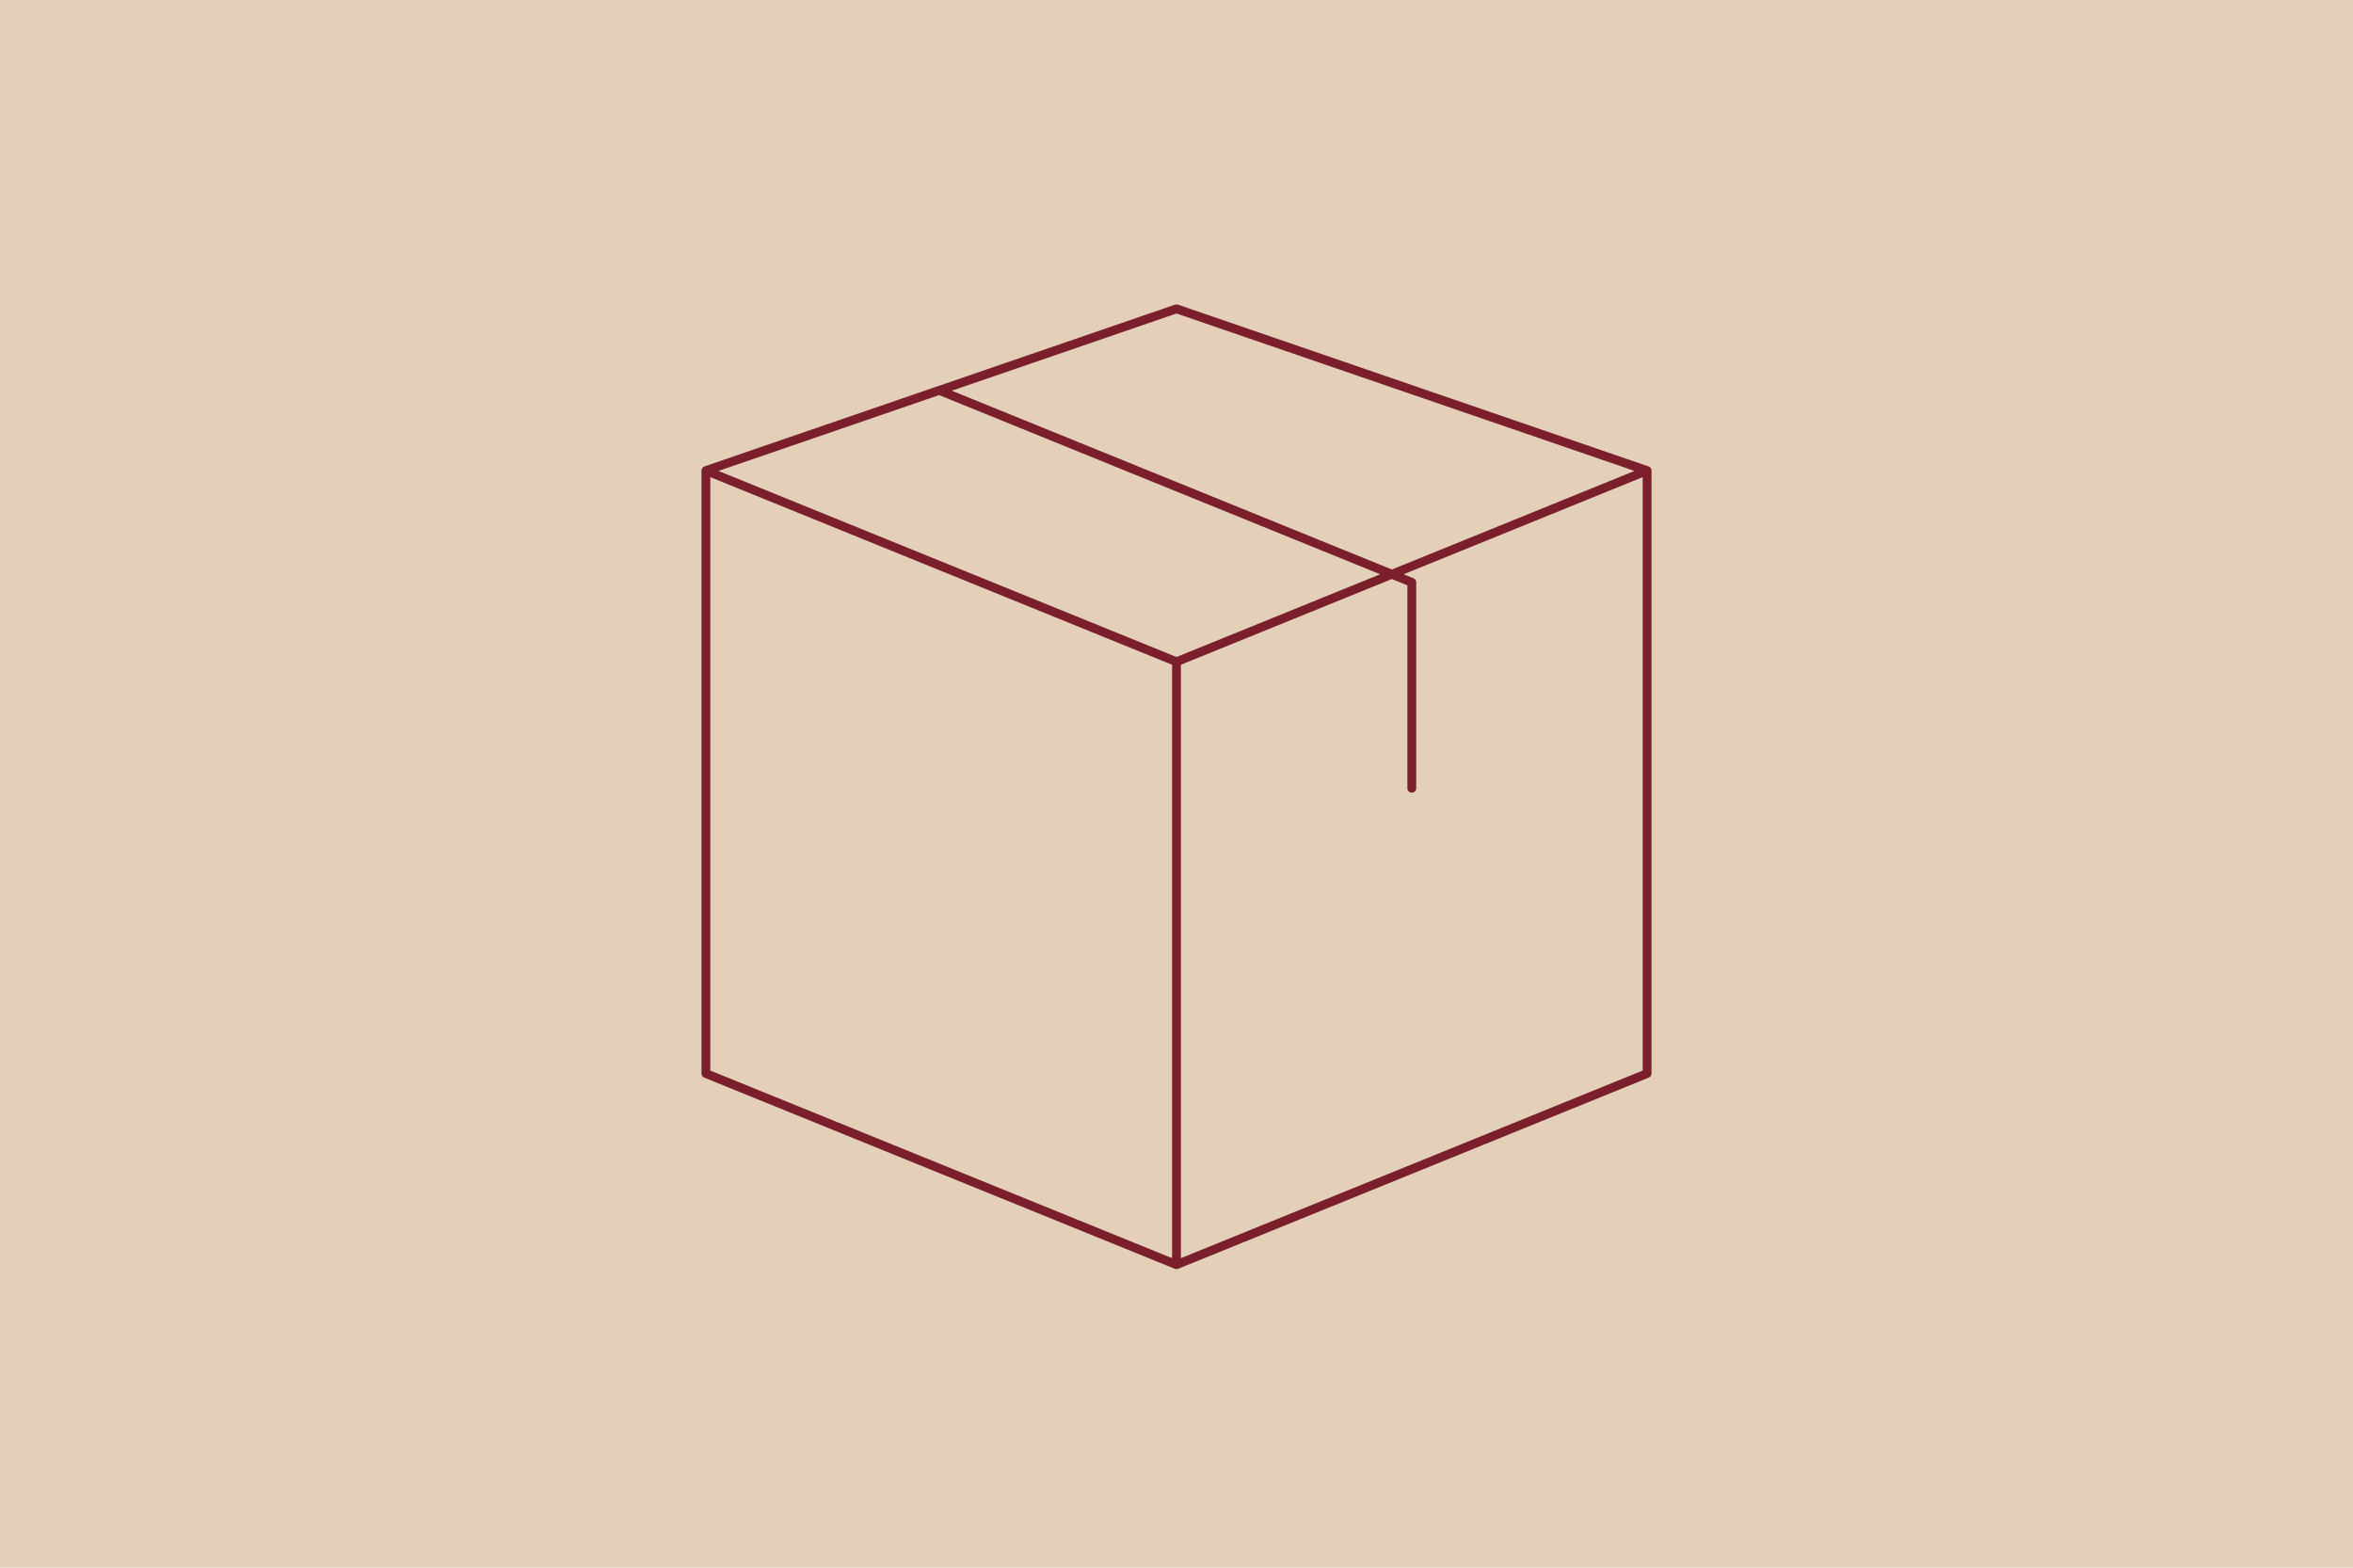
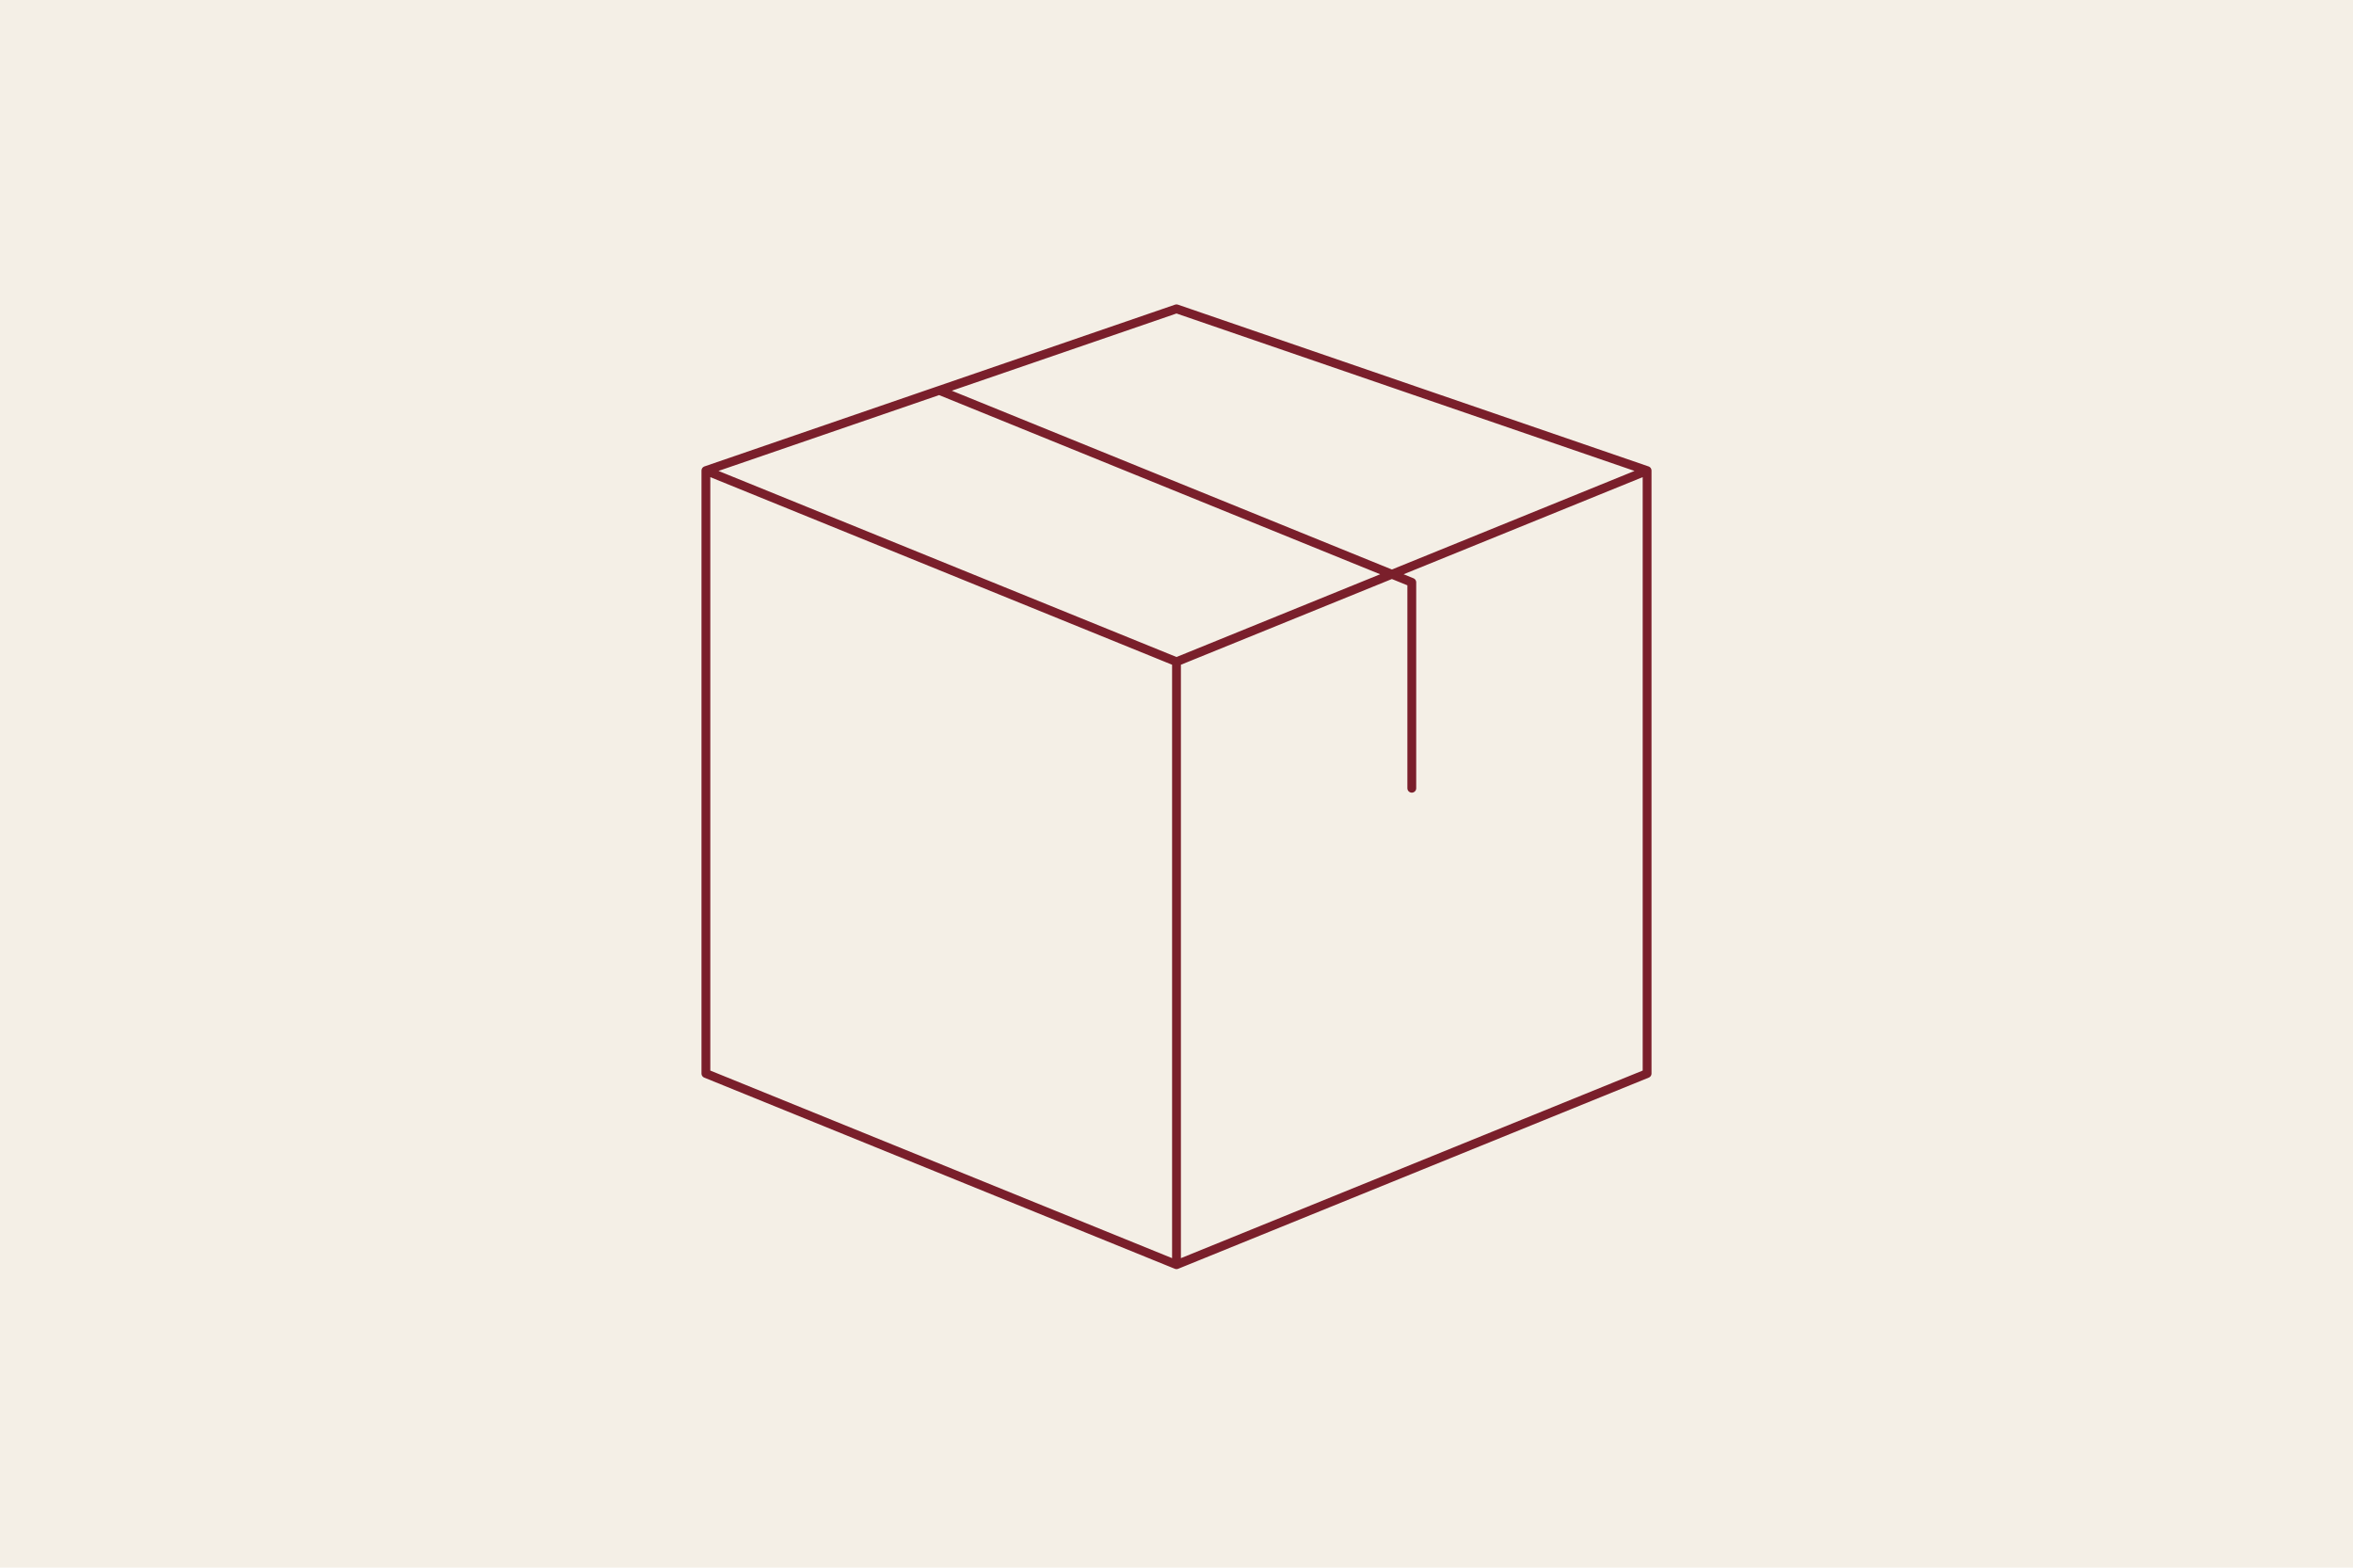
<svg xmlns="http://www.w3.org/2000/svg" width="800" height="533" viewBox="0 0 800 533">
-   <rect width="800" height="533" fill="#e4d0b9" />
+   <rect width="800" height="533" fill="#f4efe6" />
  <g fill="none" stroke="#7a1f2b" stroke-width="3" stroke-linecap="round" stroke-linejoin="round">
    <path d="m240 160 160-55 160 55v205l-160 65-160-65Zm0 0 160 65 160-65M400 225v205m-80-297 160 65v70" />
  </g>
</svg>
